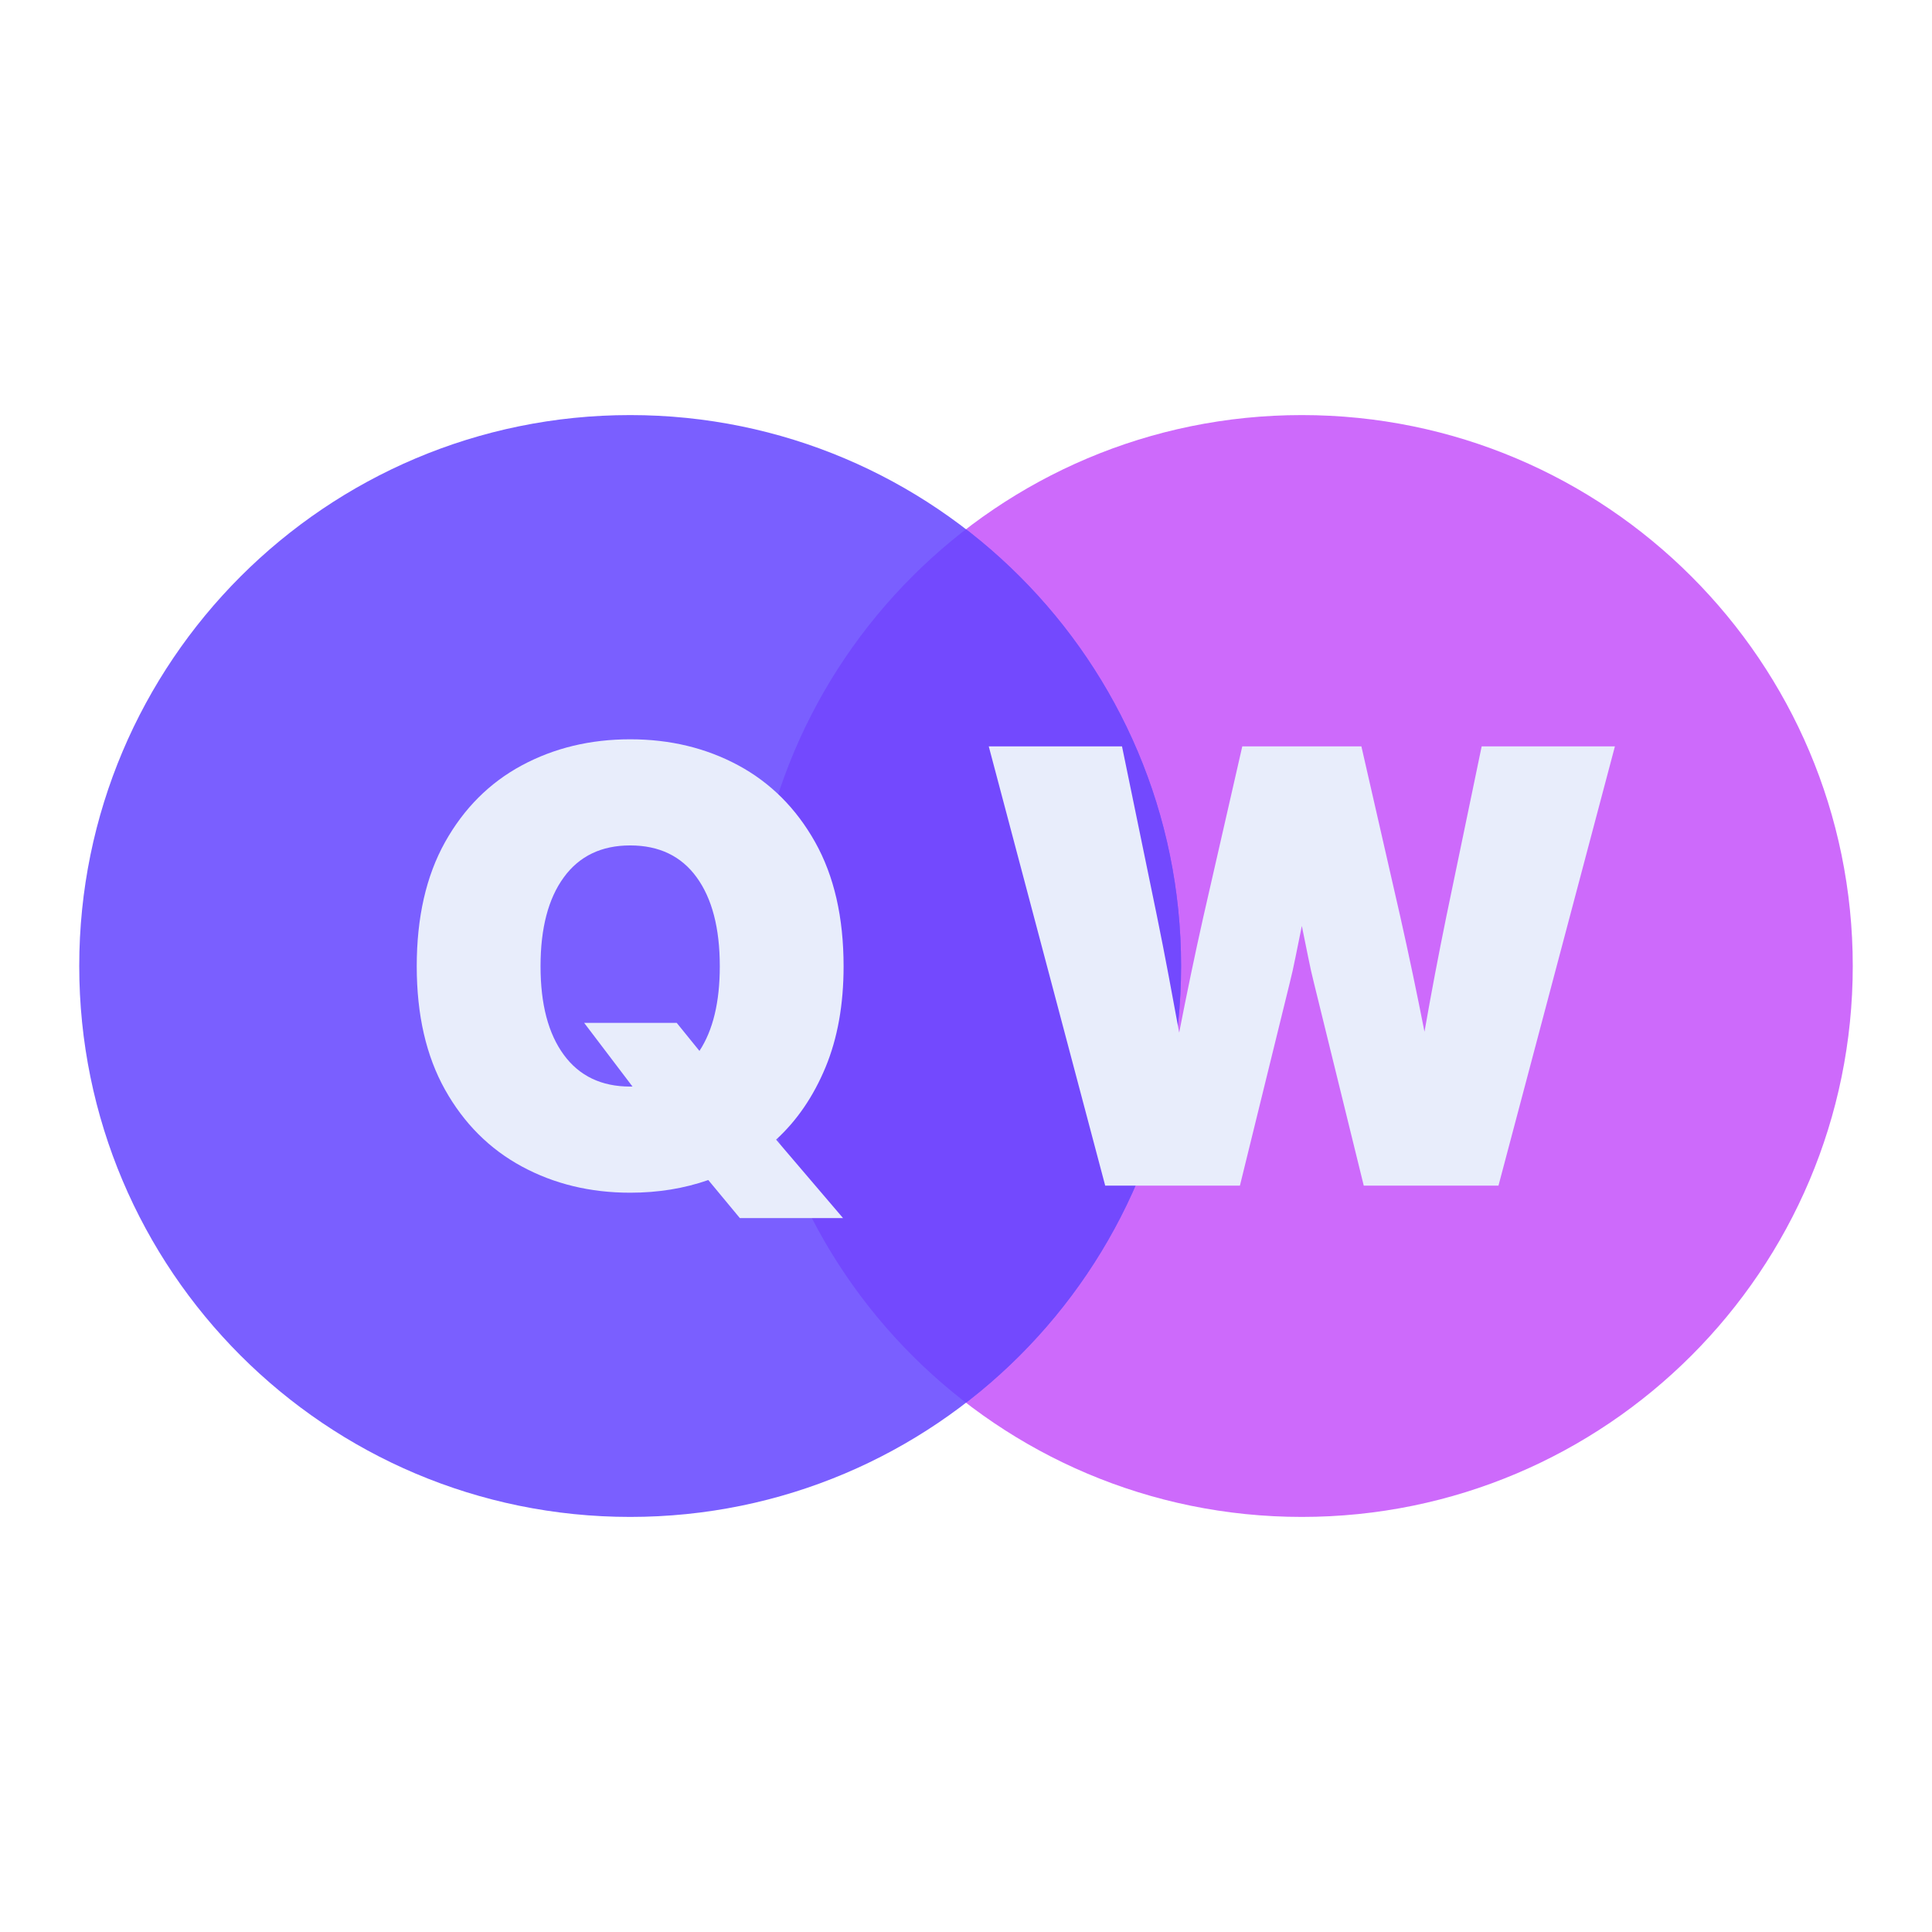
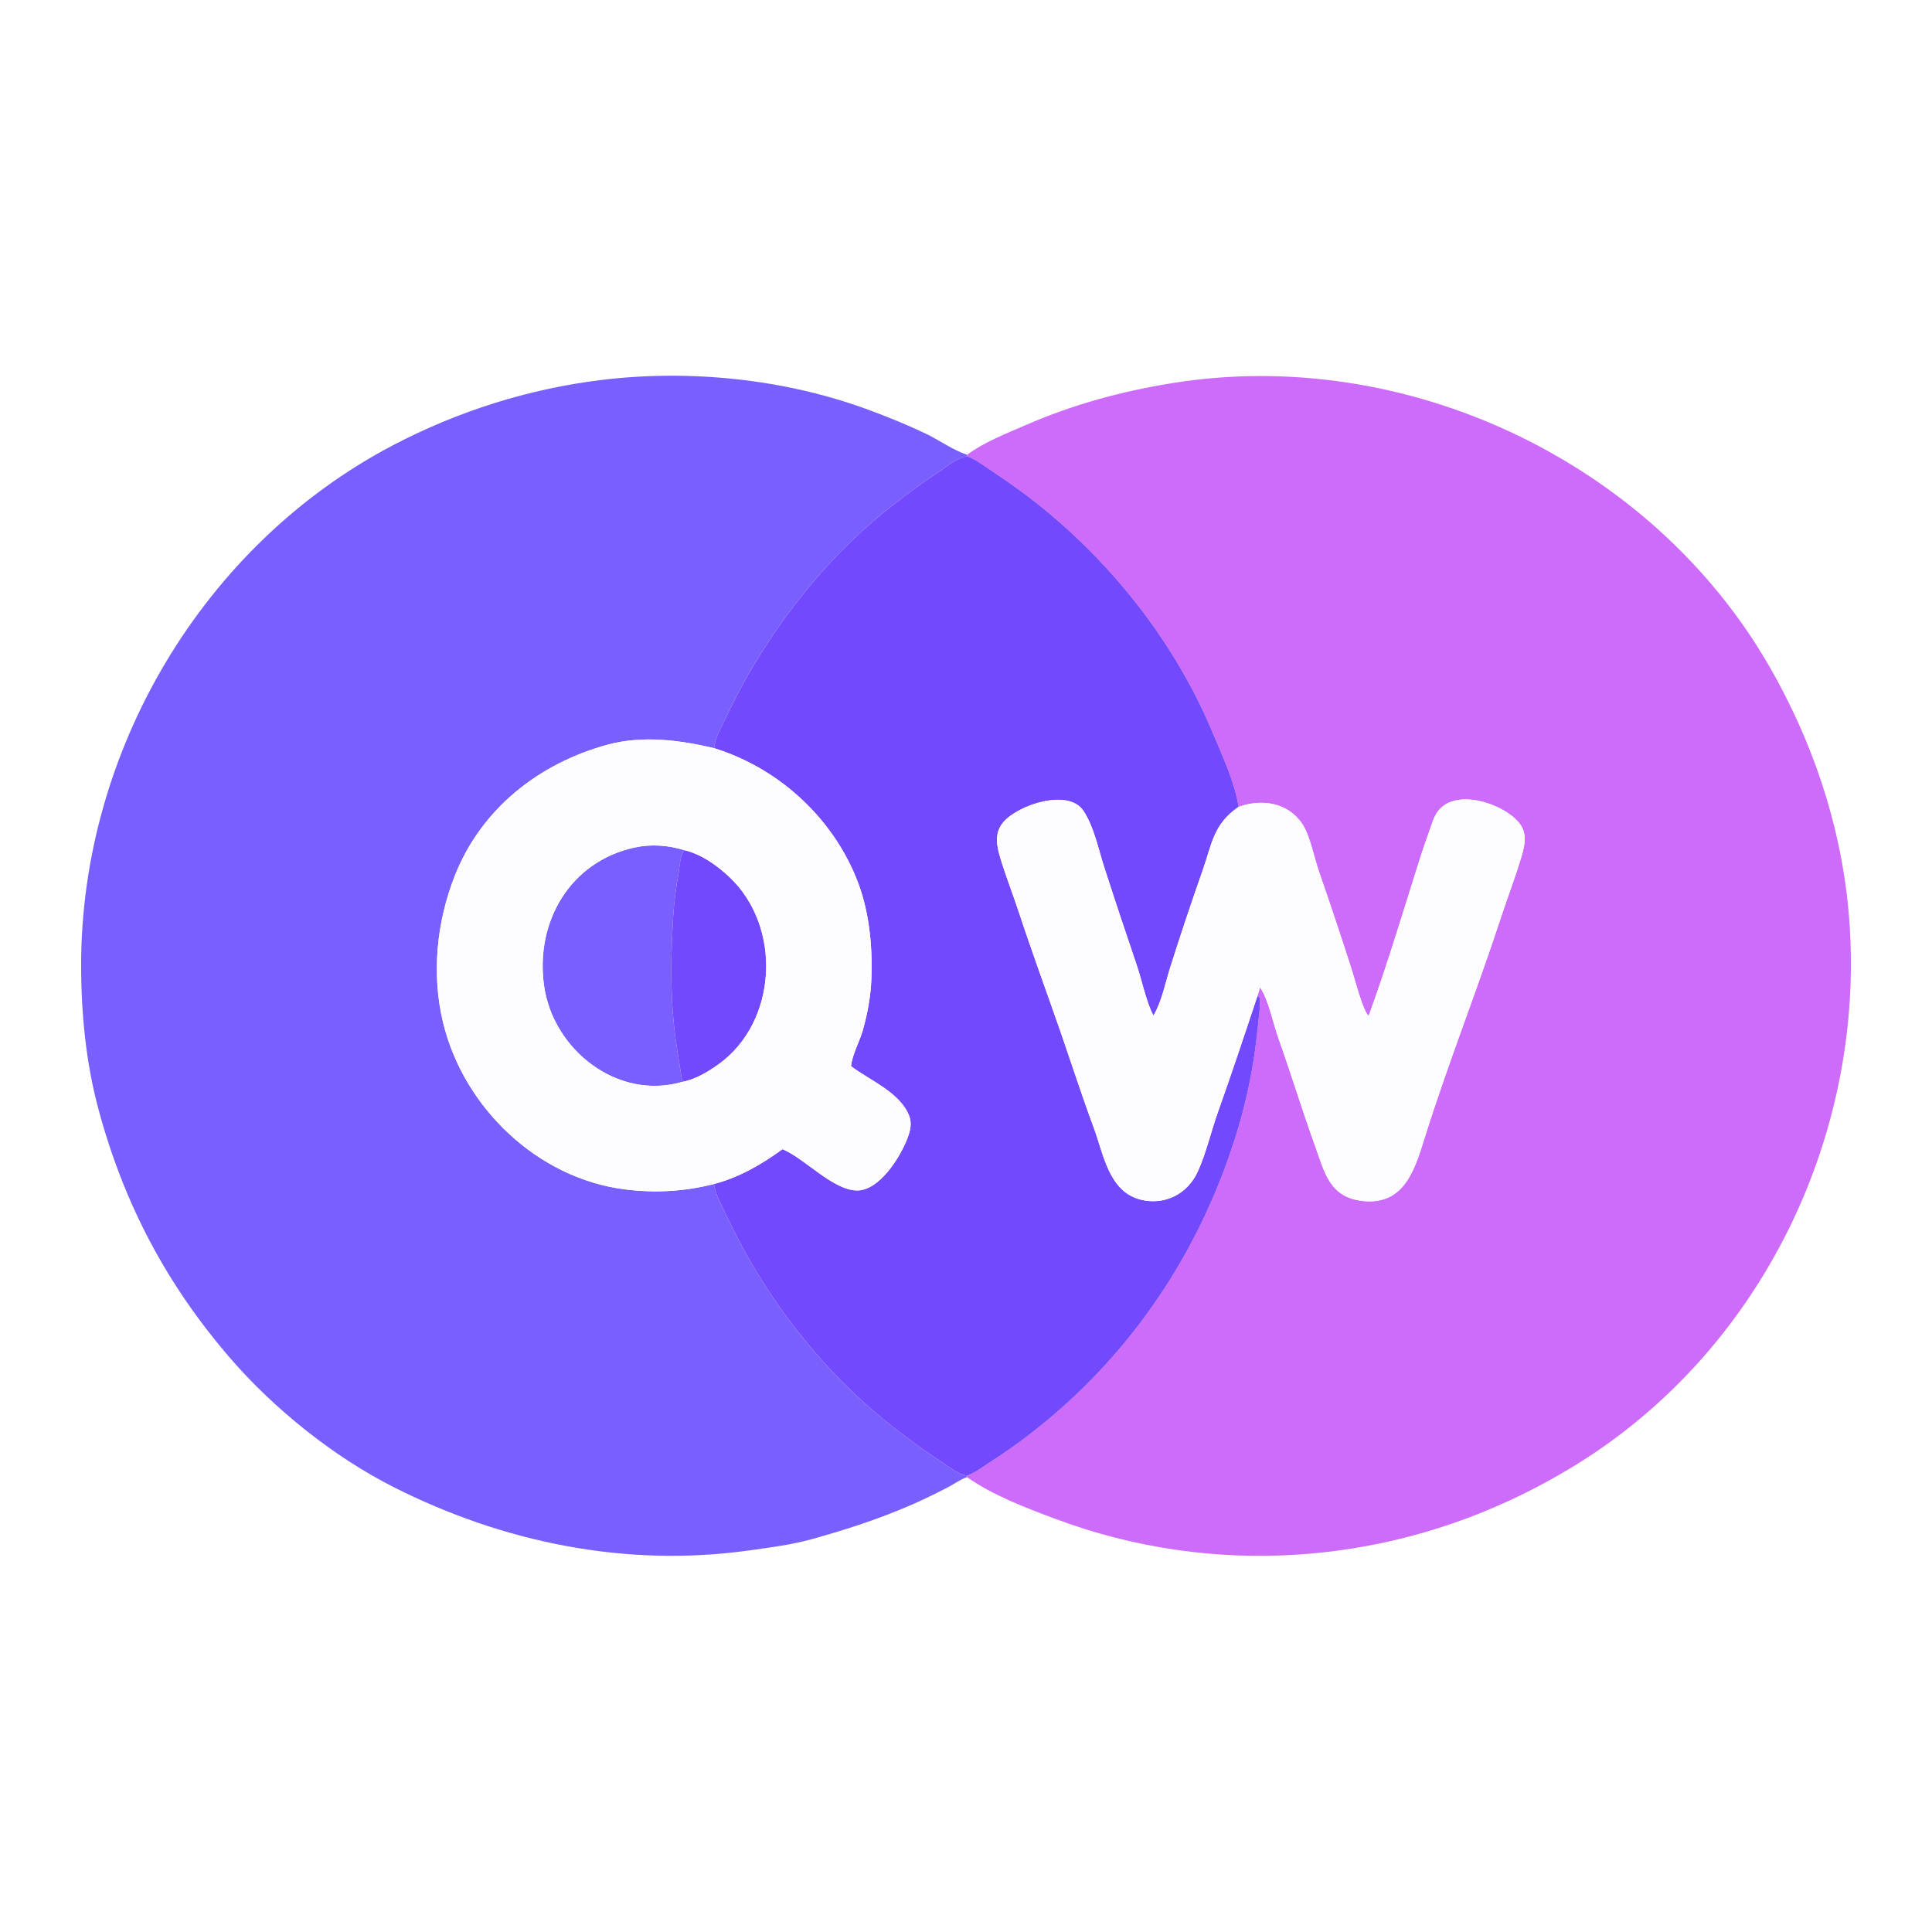
<svg xmlns="http://www.w3.org/2000/svg" viewBox="0 0 512 512" width="512" height="512">
-   <defs>
-     <clipPath id="qwIntersect">
-       <circle cx="167" cy="256" r="146" />
-     </clipPath>
-   </defs>
-   <g transform="translate(0 0) scale(1)">
-     <circle cx="345" cy="256" r="146" fill="#CD6AFB" />
-     <circle cx="167" cy="256" r="146" fill="#7A5FFF" />
-     <circle cx="345" cy="256" r="146" fill="#7349FE" clip-path="url(#qwIntersect)" />
-     <g transform="translate(167 256) scale(0.8)">
-       <path fill="#E8EDFB" d="M0 75.10L0 75.10Q-19.82 75.10-35.89 66.41Q-51.95 57.71-61.33 40.97Q-70.70 24.22-70.70 0.10L-70.70 0.10Q-70.70-24.22-61.33-41.02Q-51.95-57.81-35.89-66.46Q-19.82-75.10 0-75.10L0-75.10Q19.82-75.10 35.84-66.46Q51.86-57.81 61.28-41.02Q70.70-24.22 70.70 0.10L70.70 0.10Q70.70 19.14 64.70 33.59Q58.69 48.05 48.34 57.52L48.34 57.52L70.51 83.50L36.33 83.50L25.88 70.90Q13.87 75.10 0 75.10ZM0.78 39.94L-15.23 18.85L15.43 18.85L22.95 28.13Q29.69 17.87 29.69 0.10L29.69 0.10Q29.69-18.85 22.02-29.39Q14.36-39.94 0-39.94L0-39.94Q-14.26-39.94-21.97-29.39Q-29.69-18.85-29.69 0.10L-29.69 0.10Q-29.69 18.95-21.97 29.44Q-14.26 39.94 0 39.94L0 39.94Q0.39 39.94 0.78 39.94L0.78 39.94Z" />
-     </g>
-     <g transform="translate(345 256) scale(0.8)">
-       <path fill="#E8EDFB" d="M-20.51 72.75L-65.14 72.75L-103.71-72.75L-59.57-72.75L-47.95-16.31Q-46.00-6.74-44.19 2.88Q-42.38 12.50-40.63 22.07L-40.63 22.07Q-38.77 12.50-36.77 2.88Q-34.77-6.74-32.62-16.31L-32.62-16.31L-19.73-72.75L19.73-72.75L32.62-16.31Q34.77-6.74 36.77 2.78Q38.77 12.30 40.63 21.78L40.63 21.78Q42.29 12.30 44.09 2.78Q45.90-6.74 47.85-16.31L47.85-16.31L59.57-72.75L103.71-72.75L65.14 72.75L20.51 72.75L4.00 5.57Q3.03 1.76 2.10-2.93Q1.17-7.62 0-13.28L0-13.28Q-1.17-7.62-2.10-2.93Q-3.03 1.76-4.00 5.57L-4.00 5.57L-20.51 72.75Z" />
-     </g>
+   <g transform="translate(-106.55 52.02) scale(0.4963)">
+     <path d="M731.03 683.94C731.03 683.68 731.03 683.43 731.03 683.17C735.86 681.4 740.3 677.89 744.64 675.1C755.46 668.12 765.79 660.41 775.64 652.1C823.29 611.89 857.06 559.14 875.23 499.65C880.58 482.13 884.3 463.74 886.1 445.5C886.41 442.39 888.16 429.71 887.18 427.71C886.38 426.11 887.05 428.11 886.13 426.99C886.59 425.48 887.04 423.97 887.5 422.45C891.93 428.56 894.53 441.74 897.24 449.32C904.05 468.34 909.89 487.72 916.77 506.71C921.98 521.07 924.48 534.77 942.84 536.52C964.7 538.59 970.21 519.37 975.4 502.83C987.85 463.1 1003.32 424.29 1016.29 384.72C1019.81 373.97 1023.91 363.41 1027.12 352.56C1029.08 345.96 1030.34 339.75 1025.44 334.08C1016.78 324.07 992.17 316.04 982.66 328.16C980.15 331.36 979.17 335.56 977.79 339.29C974.48 348.2 971.71 357.37 968.87 366.44C961.45 390.11 954.03 414.39 945.5 437.66C942.47 434.99 938.31 418.68 936.71 413.69C931.04 395.9 925.08 378.14 918.96 360.49C916.48 353.32 914.17 341.33 910.18 335.29C902.48 323.64 888.44 321.55 876.03 326.05C874.37 313.61 866.57 296.65 861.58 284.89C842.68 240.43 812.48 201.02 775.64 169.9C765.78 161.57 755.39 154.02 744.65 146.9C740.34 144.04 735.93 140.58 731.08 138.78C731.08 138.53 731.08 138.28 731.08 138.03C740.32 131.17 752.06 126.69 762.55 122.11C787.6 111.18 813.53 104.16 840.46 99.79C965.07 79.56 1096.4 141.4 1159.47 251.02C1182.33 290.74 1197.35 334.8 1201.65 380.54C1212.67 497.56 1156.64 615.55 1055.98 677.48C1010.98 705.17 961.3 721.58 908.5 725.24C864.39 728.29 819.66 721.75 778.3 706.24C762.35 700.26 745.08 693.77 731.03 683.94Z" fill="#CD6BFB" fill-rule="evenodd" />
+     <path d="M731.08 138.03C731.08 138.28 731.08 138.53 731.08 138.78C725.7 139.71 720.86 143.91 716.35 146.88C707.75 152.53 699.53 158.6 691.41 164.92C660.18 189.23 634.66 220.26 614.83 254.32C610.08 262.47 605.9 270.82 601.83 279.33C599.56 284.08 596.49 289.42 596 294.69C577.74 290.34 557.85 287.79 539.35 292.77C502.69 302.65 471.62 326.94 457.49 362.95C447.8 387.63 445.03 415.42 451.31 441.32C462.3 486.67 501.76 524.45 548.46 530.29C564.54 532.31 580.32 531.42 596 527.39C596.54 532.64 599.57 537.93 601.83 542.67C605.9 551.17 610.08 559.54 614.78 567.72C634.53 602.06 660.65 633.15 691.98 657.52C699.91 663.7 707.94 669.62 716.37 675.09C720.85 678 725.72 682.22 731.03 683.17C731.03 683.43 731.03 683.68 731.03 683.94C727.4 685.18 724.25 687.59 720.83 689.36C714.62 692.56 708.35 695.67 701.95 698.47C684.55 706.1 666.76 711.88 648.47 716.97C637.43 720.05 625.83 721.52 614.5 723.1C549.02 732.24 483.77 718.95 425.13 689.39C393.12 673.25 361.29 647.76 337.85 620.68C303.63 581.15 280.82 537.86 267.23 487.36C260.55 462.52 258.01 436.17 258.01 410.5C258.01 296.36 322.96 186.22 424.47 132.97C459.03 114.84 496.74 102.87 535.5 98.12C582.91 92.3 633.57 97.47 678.48 114.02C688.72 117.8 698.96 121.94 708.82 126.65C716.16 130.15 723.43 135.46 731.08 138.03ZM580 349.11C577.72 352.79 577.73 357.29 577 361.5C575.67 369.09 574.63 376.79 574.15 384.5C572.97 403.49 572.58 422.33 574.42 441.31C575.45 451.92 577.41 462.35 579 472.88C544.41 482.96 509.96 455.69 505.19 421.47C500.44 387.42 519.07 355.3 553.44 347.76C562.29 345.82 571.37 346.47 580 349.11Z" fill="#7A5FFF" fill-rule="evenodd" />
+     <path d="M731.08 138.78C735.93 140.58 740.34 144.04 744.65 146.9C755.39 154.02 765.78 161.57 775.64 169.9C812.48 201.02 842.68 240.43 861.58 284.89C866.57 296.65 874.37 313.61 876.03 326.05C862.52 335.3 861.86 345.81 856.76 360.28C850.73 377.38 844.95 394.68 839.49 411.97C836.91 420.13 834.96 430.19 830.58 437.5C826.58 429.73 824.59 419.14 821.73 410.71C815.8 393.27 809.97 375.77 804.32 358.24C801.16 348.45 798.96 336.94 793.28 328.24C785.24 315.94 758.5 324.93 750.55 334.07C745.49 339.9 746.85 346.77 748.91 353.57C751.87 363.36 755.64 372.86 758.83 382.57C765.78 403.72 773.52 424.62 780.81 445.65C786.82 462.98 792.45 480.47 798.83 497.66C803.97 511.52 806.77 531.44 823.66 535.73C836.52 538.99 848.82 532.8 854.28 520.74C858.77 510.82 861.23 499.77 864.87 489.51C872.22 468.77 879.21 447.87 886.13 426.99C887.05 428.11 886.38 426.11 887.18 427.71C888.16 429.71 886.41 442.39 886.1 445.5C884.3 463.74 880.58 482.13 875.23 499.65C857.06 559.14 823.29 611.89 775.64 652.1C765.79 660.41 755.46 668.12 744.64 675.1C740.3 677.89 735.86 681.4 731.03 683.17C725.72 682.22 720.85 678 716.37 675.09C707.94 669.62 699.91 663.7 691.98 657.52C660.65 633.15 634.53 602.06 614.78 567.72C610.08 559.54 605.9 551.17 601.83 542.67C599.57 537.93 596.54 532.64 596 527.39C609.38 523.89 621.41 516.94 632.5 508.82C644.39 513.67 659.54 530.93 672.5 530.86C684.3 530.8 695.24 513.22 699.03 503.52C700.73 499.16 701.87 495.04 699.97 490.51C694.85 478.3 679.08 472.02 669.1 464.5C669.87 457.91 673.69 451.49 675.49 445.02C677.99 436.06 679.69 426.81 680 417.5C680.62 399.39 678.72 380.58 671.78 363.69C658.32 330.89 629.81 305.13 596 294.69C596.49 289.42 599.56 284.08 601.83 279.33C605.9 270.82 610.08 262.47 614.83 254.32C634.66 220.26 660.18 189.23 691.41 164.92C699.53 158.6 707.75 152.53 716.35 146.88C720.86 143.91 725.7 139.71 731.08 138.78ZM580 349.11C589.13 351.27 597.33 357.09 604.08 363.42C632.4 389.94 630.05 440.91 598.16 463.64C592.54 467.65 585.84 471.62 579 472.88C577.41 462.35 575.45 451.92 574.42 441.31C572.58 422.33 572.97 403.49 574.15 384.5C574.63 376.79 575.67 369.09 577 361.5C577.73 357.29 577.72 352.79 580 349.11Z" fill="#7349FE" fill-rule="evenodd" />
+     <path d="M596 294.69C629.81 305.13 658.32 330.89 671.78 363.69C678.72 380.58 680.62 399.39 680 417.5C679.69 426.81 677.99 436.06 675.49 445.02C673.69 451.49 669.87 457.91 669.1 464.5C679.08 472.02 694.85 478.3 699.97 490.51C701.87 495.04 700.73 499.16 699.03 503.52C695.24 513.22 684.3 530.8 672.5 530.86C659.54 530.93 644.39 513.67 632.5 508.82C621.41 516.94 609.38 523.89 596 527.39C580.32 531.42 564.54 532.31 548.46 530.29C501.76 524.45 462.3 486.67 451.31 441.32C445.03 415.42 447.8 387.63 457.49 362.95C471.62 326.94 502.69 302.65 539.35 292.77C557.85 287.79 577.74 290.34 596 294.69ZM876.03 326.05C888.44 321.55 902.48 323.64 910.18 335.29C914.17 341.33 916.48 353.32 918.96 360.49C925.08 378.14 931.04 395.9 936.71 413.69C938.31 418.68 942.47 434.99 945.5 437.66C954.03 414.39 961.45 390.11 968.87 366.44C971.71 357.37 974.48 348.2 977.79 339.29C979.17 335.56 980.15 331.36 982.66 328.16C992.17 316.04 1016.78 324.07 1025.44 334.08C1030.34 339.75 1029.08 345.96 1027.12 352.56C1023.91 363.41 1019.81 373.97 1016.29 384.72C1003.32 424.29 987.85 463.1 975.4 502.83C970.21 519.37 964.7 538.59 942.84 536.52C924.48 534.77 921.98 521.07 916.77 506.71C909.89 487.72 904.05 468.34 897.24 449.32C894.53 441.74 891.93 428.56 887.5 422.45C887.04 423.97 886.59 425.48 886.13 426.99C879.21 447.87 872.22 468.77 864.87 489.51C861.23 499.77 858.77 510.82 854.28 520.74C848.82 532.8 836.52 538.99 823.66 535.73C806.77 531.44 803.97 511.52 798.83 497.66C792.45 480.47 786.82 462.98 780.81 445.65C773.52 424.62 765.78 403.72 758.83 382.57C755.64 372.86 751.87 363.36 748.91 353.57C746.85 346.77 745.49 339.9 750.55 334.07C758.5 324.93 785.24 315.94 793.28 328.24C798.96 336.94 801.16 348.45 804.32 358.24C809.97 375.77 815.8 393.27 821.73 410.71C824.59 419.14 826.58 429.73 830.58 437.5C834.96 430.19 836.91 420.13 839.49 411.97C844.95 394.68 850.73 377.38 856.76 360.28C861.86 345.81 862.52 335.3 876.03 326.05ZM579 472.88C585.84 471.62 592.54 467.65 598.16 463.64C630.05 440.91 632.4 389.94 604.08 363.42C597.33 357.09 589.13 351.27 580 349.11C571.37 346.47 562.29 345.82 553.44 347.76C519.07 355.3 500.44 387.42 505.19 421.47C509.96 455.69 544.41 482.96 579 472.88Z" fill="#FDFDFF" fill-rule="evenodd" />
  </g>
</svg>
